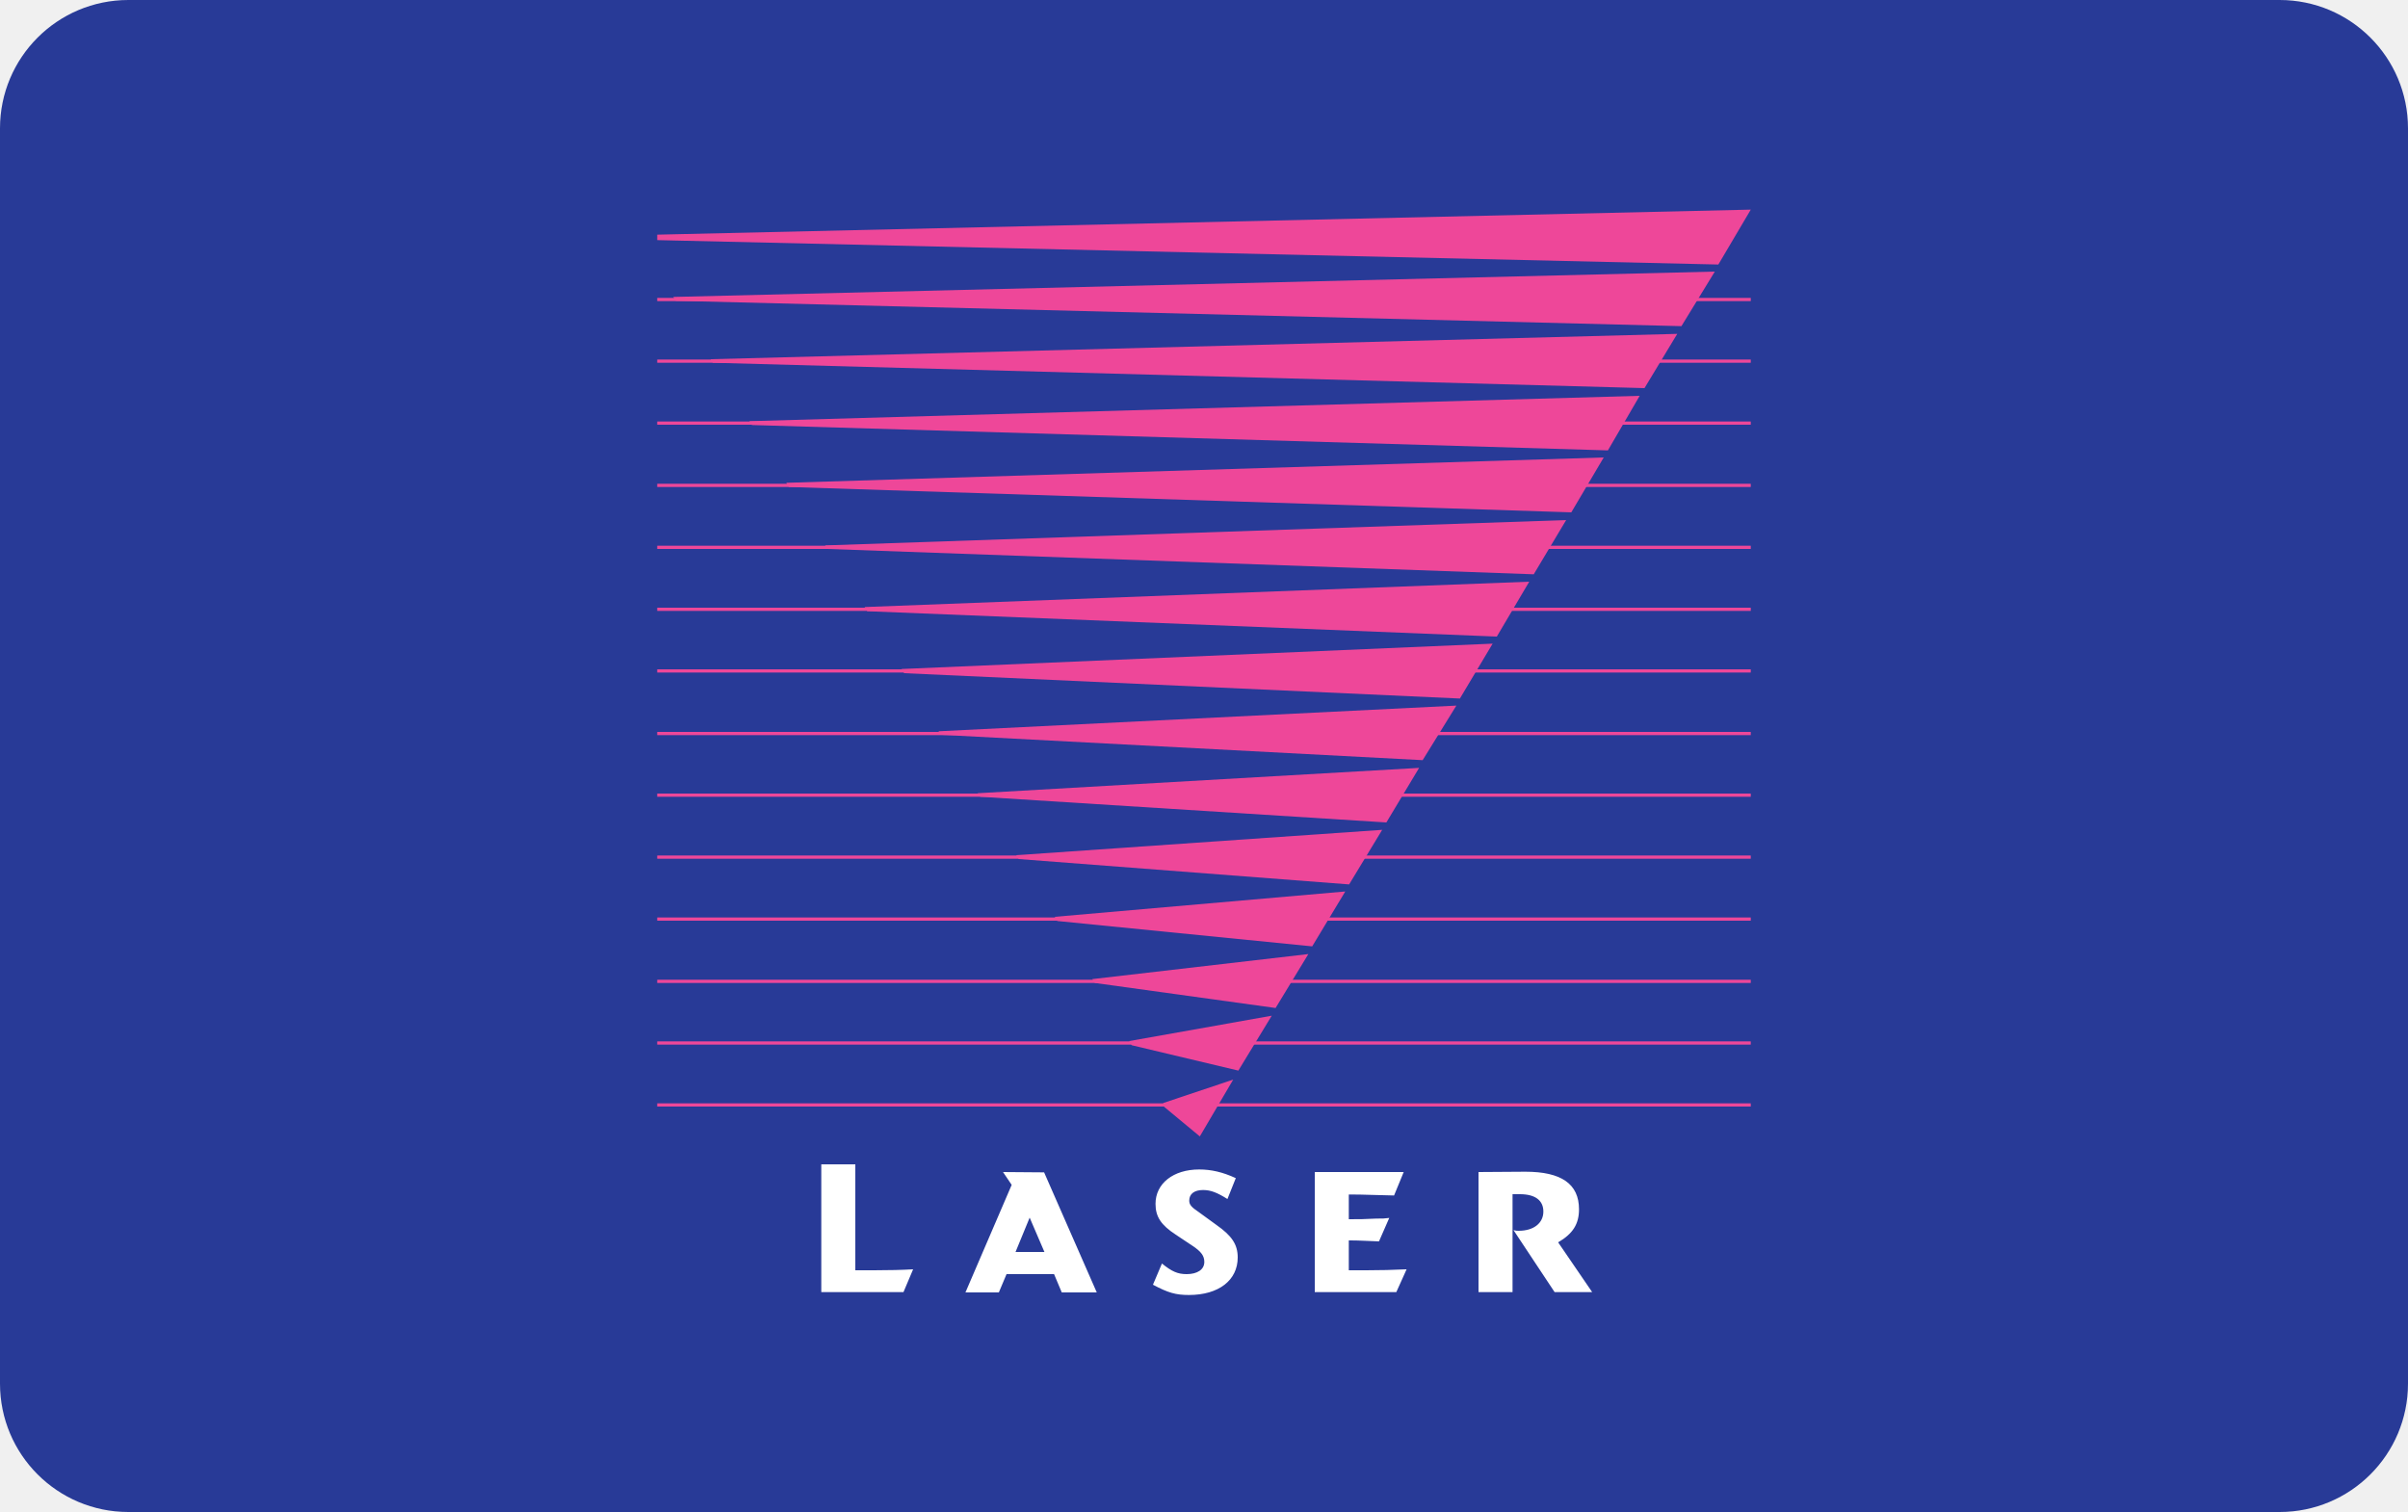
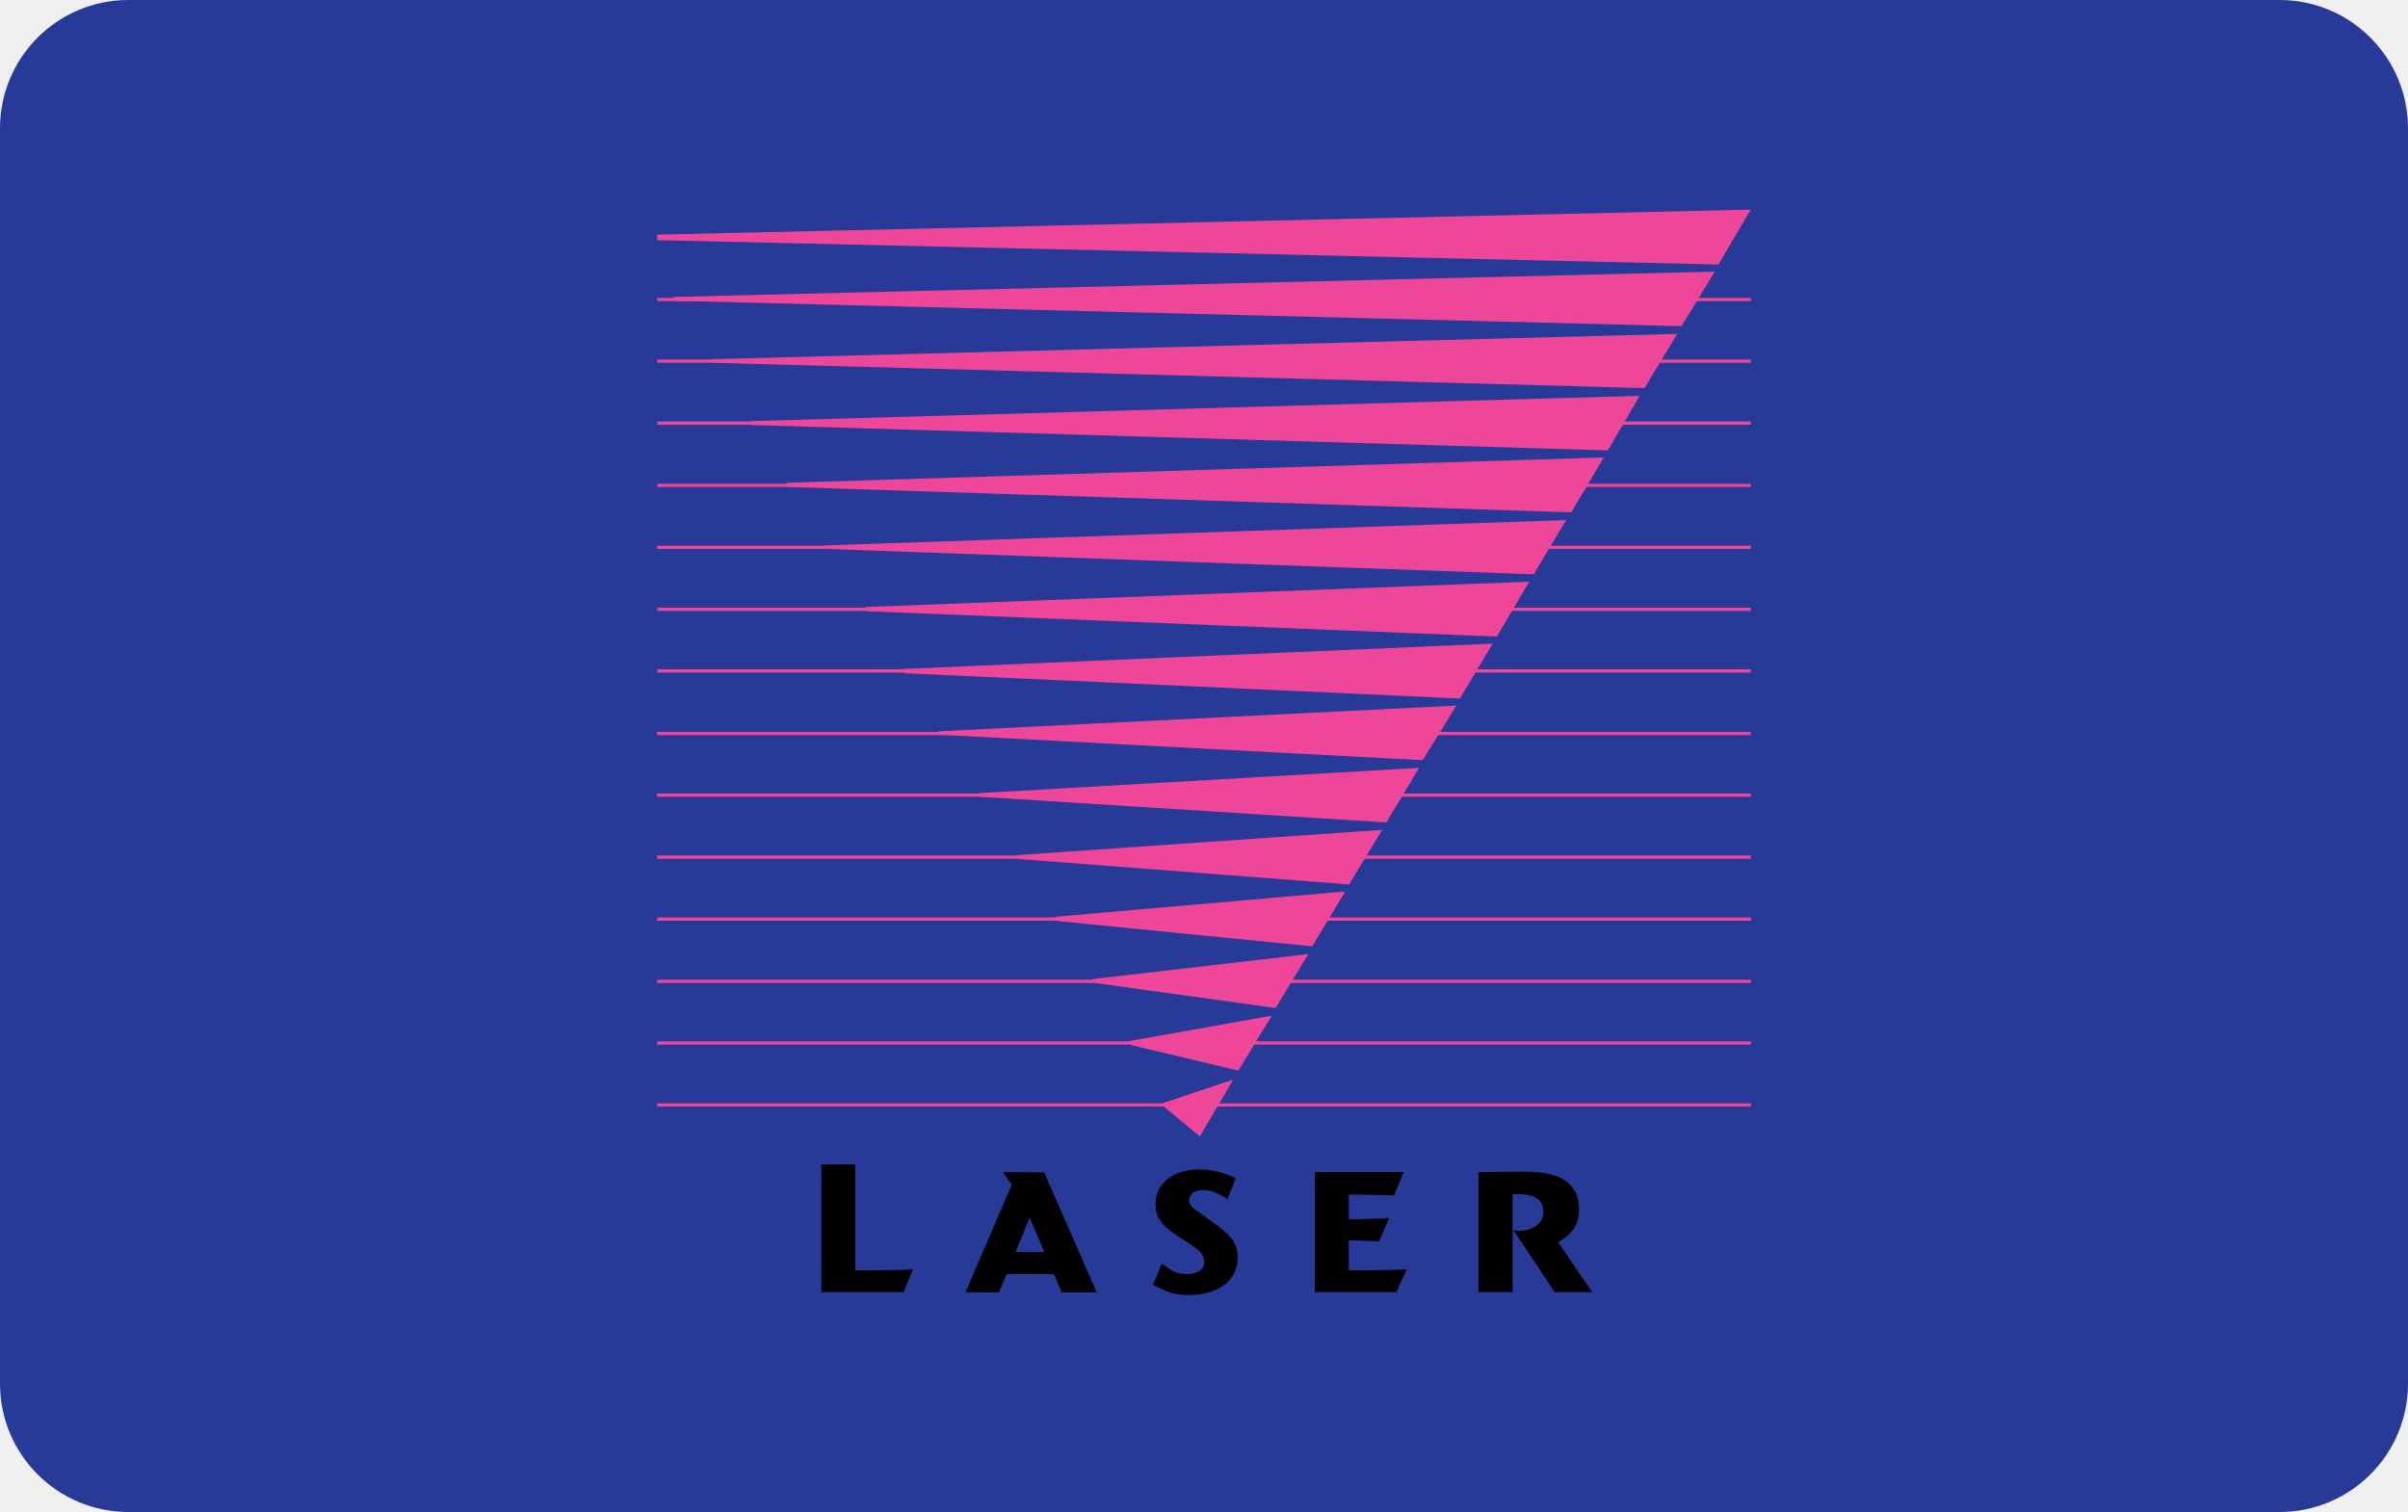
<svg xmlns="http://www.w3.org/2000/svg" version="1.1" id="Layer_1" x="0px" y="0px" viewBox="-45 62.3 750 471" style="enable-background:new -45 62.3 750 471;" xml:space="preserve">
  <style type="text/css">
	.st0{fill:#283A97;}
	.st1{fill:#EE4799;}
	.st2{fill:none;stroke:#EE4799;stroke-width:1.001;stroke-miterlimit:2.613;}
- 	.st3{fill:#FFFFFF;}
+ 	.st3{fill:#FAFAFAFAFAFA;}
</style>
  <path id="Rectangle-1" class="st0" d="M-5,62.3h670c22.1,0,40,17.9,40,40v391c0,22.1-17.9,40-40,40H-5  c-22.1,0-40-17.9-40-40v-391C-45,80.2-27.1,62.3-5,62.3z" />
  <g>
    <polygon class="st0" points="160.2,477.3 500.2,477.3 500.2,118.3 160.2,118.3  " />
    <polygon class="st1" points="500.3,127.6 490.2,144.7 159.7,137.1 159.7,135.4  " />
    <polygon class="st1" points="489.1,146.9 478.7,163.9 165.5,156 164.7,154.8  " />
    <polygon class="st1" points="477.4,166.3 467.2,183.2 177,175.3 176.3,174.2  " />
    <polygon class="st1" points="465.7,185.6 455.8,202.6 189.2,194.7 188.4,193.5  " />
    <polygon class="st1" points="454.5,204.8 444.4,221.9 200.7,214 199.9,212.7  " />
    <polygon class="st1" points="442.8,224.3 432.7,241.2 212.7,233.3 212,232.2  " />
    <polygon class="st1" points="431.3,243.5 421.2,260.6 225.1,252.7 224.3,251.4  " />
    <polygon class="st1" points="419.9,262.8 409.7,279.9 236.6,272 235.8,270.7  " />
    <polygon class="st1" points="408.6,282.1 398.1,299.1 248.1,291.2 247.3,290.1  " />
    <polygon class="st1" points="397,301.5 386.8,318.5 260.3,310.5 259.5,309.4  " />
    <polygon class="st1" points="385.5,320.8 375.2,337.8 272.3,329.9 271.5,328.7  " />
    <polygon class="st1" points="374,340 363.7,357.1 284.3,349.2 283.5,347.9  " />
    <polygon class="st1" points="362.5,359.5 352.3,376.3 296,368.5 295.2,367.3  " />
    <polygon class="st1" points="351.1,378.7 340.7,395.8 307.5,387.9 306.7,386.6  " />
    <polygon class="st1" points="339.1,398.6 328.7,416.3 317.6,407.1 317.3,405.9  " />
    <path class="st1" d="M159.7,406.5h340.6H159.7z" />
    <line class="st2" x1="159.7" y1="406.5" x2="500.3" y2="406.5" />
    <path class="st1" d="M159.7,387.2h340.6H159.7z" />
    <line class="st2" x1="159.7" y1="387.2" x2="500.3" y2="387.2" />
    <path class="st1" d="M159.7,368h340.6H159.7z" />
    <line class="st2" x1="159.7" y1="368" x2="500.3" y2="368" />
    <path class="st1" d="M159.7,348.6h340.6H159.7z" />
    <line class="st2" x1="159.7" y1="348.6" x2="500.3" y2="348.6" />
    <path class="st1" d="M159.7,329.3h340.6H159.7z" />
    <line class="st2" x1="159.7" y1="329.3" x2="500.3" y2="329.3" />
    <path class="st1" d="M159.7,310h340.6H159.7z" />
    <line class="st2" x1="159.7" y1="310" x2="500.3" y2="310" />
    <path class="st1" d="M159.7,290.8h340.6H159.7z" />
    <line class="st2" x1="159.7" y1="290.8" x2="500.3" y2="290.8" />
    <path class="st1" d="M159.7,271.3h340.6H159.7z" />
    <line class="st2" x1="159.7" y1="271.3" x2="500.3" y2="271.3" />
    <path class="st1" d="M159.7,252.1h340.6H159.7z" />
    <line class="st2" x1="159.7" y1="252.1" x2="500.3" y2="252.1" />
    <path class="st1" d="M159.7,232.8h340.6H159.7z" />
    <line class="st2" x1="159.7" y1="232.8" x2="500.3" y2="232.8" />
    <path class="st1" d="M159.7,213.5h340.6H159.7z" />
    <line class="st2" x1="159.7" y1="213.5" x2="500.3" y2="213.5" />
    <path class="st1" d="M159.7,194.1h340.6H159.7z" />
    <line class="st2" x1="159.7" y1="194.1" x2="500.3" y2="194.1" />
    <path class="st1" d="M159.7,174.8h340.6H159.7z" />
    <line class="st2" x1="159.7" y1="174.8" x2="500.3" y2="174.8" />
    <path class="st1" d="M159.7,155.6h340.6H159.7z" />
    <line class="st2" x1="159.7" y1="155.6" x2="500.3" y2="155.6" />
    <path class="st3" d="M364.5,427.4v37.4h25.4l3.2-7.1c-4.6,0.2-7.9,0.3-12.6,0.3c-1.4,0-2.7,0-5.4,0v-9.3h0.6c2.7,0,5.7,0.2,8.8,0.3   l3.2-7.3c-1.6,0.2-1.9,0.2-4.1,0.2c-3.9,0.2-4.9,0.2-8.5,0.2v-7.7h1.3c3.2,0,7.3,0.2,12.8,0.3l3-7.3L364.5,427.4L364.5,427.4z    M267.4,427.4l2.7,4l-14.4,33.5h10.4l2.4-5.7h14.8l2.4,5.7h10.9l-16.4-37.4L267.4,427.4L267.4,427.4z M280.3,452.3h-9l4.4-10.7   L280.3,452.3L280.3,452.3z M221.4,425h-10.6v39.8h25.6l3-7.1c-3.3,0.2-7.6,0.3-12.2,0.3c-1.6,0-2.8,0-5.8,0L221.4,425L221.4,425z    M339.9,429.3c-4.1-1.9-7.7-2.7-11.4-2.7c-8.1,0-13.6,4.4-13.6,10.7c0,4,1.7,6.6,6.3,9.6l5.4,3.6c2.5,1.7,3.5,3,3.5,4.9   c0,2.4-2.2,3.8-5.5,3.8c-2.8,0-4.6-0.8-7.7-3.3l-2.8,6.6c4.7,2.5,7.1,3.2,11.2,3.2c9.3,0,15.2-4.6,15.2-11.7   c0-4.1-1.9-6.8-6.6-10.1l-5.5-4c-2.4-1.6-3-2.4-3-3.6c0-2.1,1.6-3.3,4.3-3.3c2.4,0,4.4,0.8,7.6,2.8L339.9,429.3L339.9,429.3z    M415.5,427.4v37.4h10.6v-30.5h2.1h0.2c4.7,0,7.3,1.9,7.3,5.4c0,3.6-3,6-7.7,6c-0.5,0-0.8,0-1.6-0.2l12.8,19.3h11.7l-10.6-15.5   c4.6-2.7,6.5-5.7,6.5-10.3c0-7.9-5.5-11.7-16.7-11.7L415.5,427.4L415.5,427.4z" />
  </g>
</svg>
